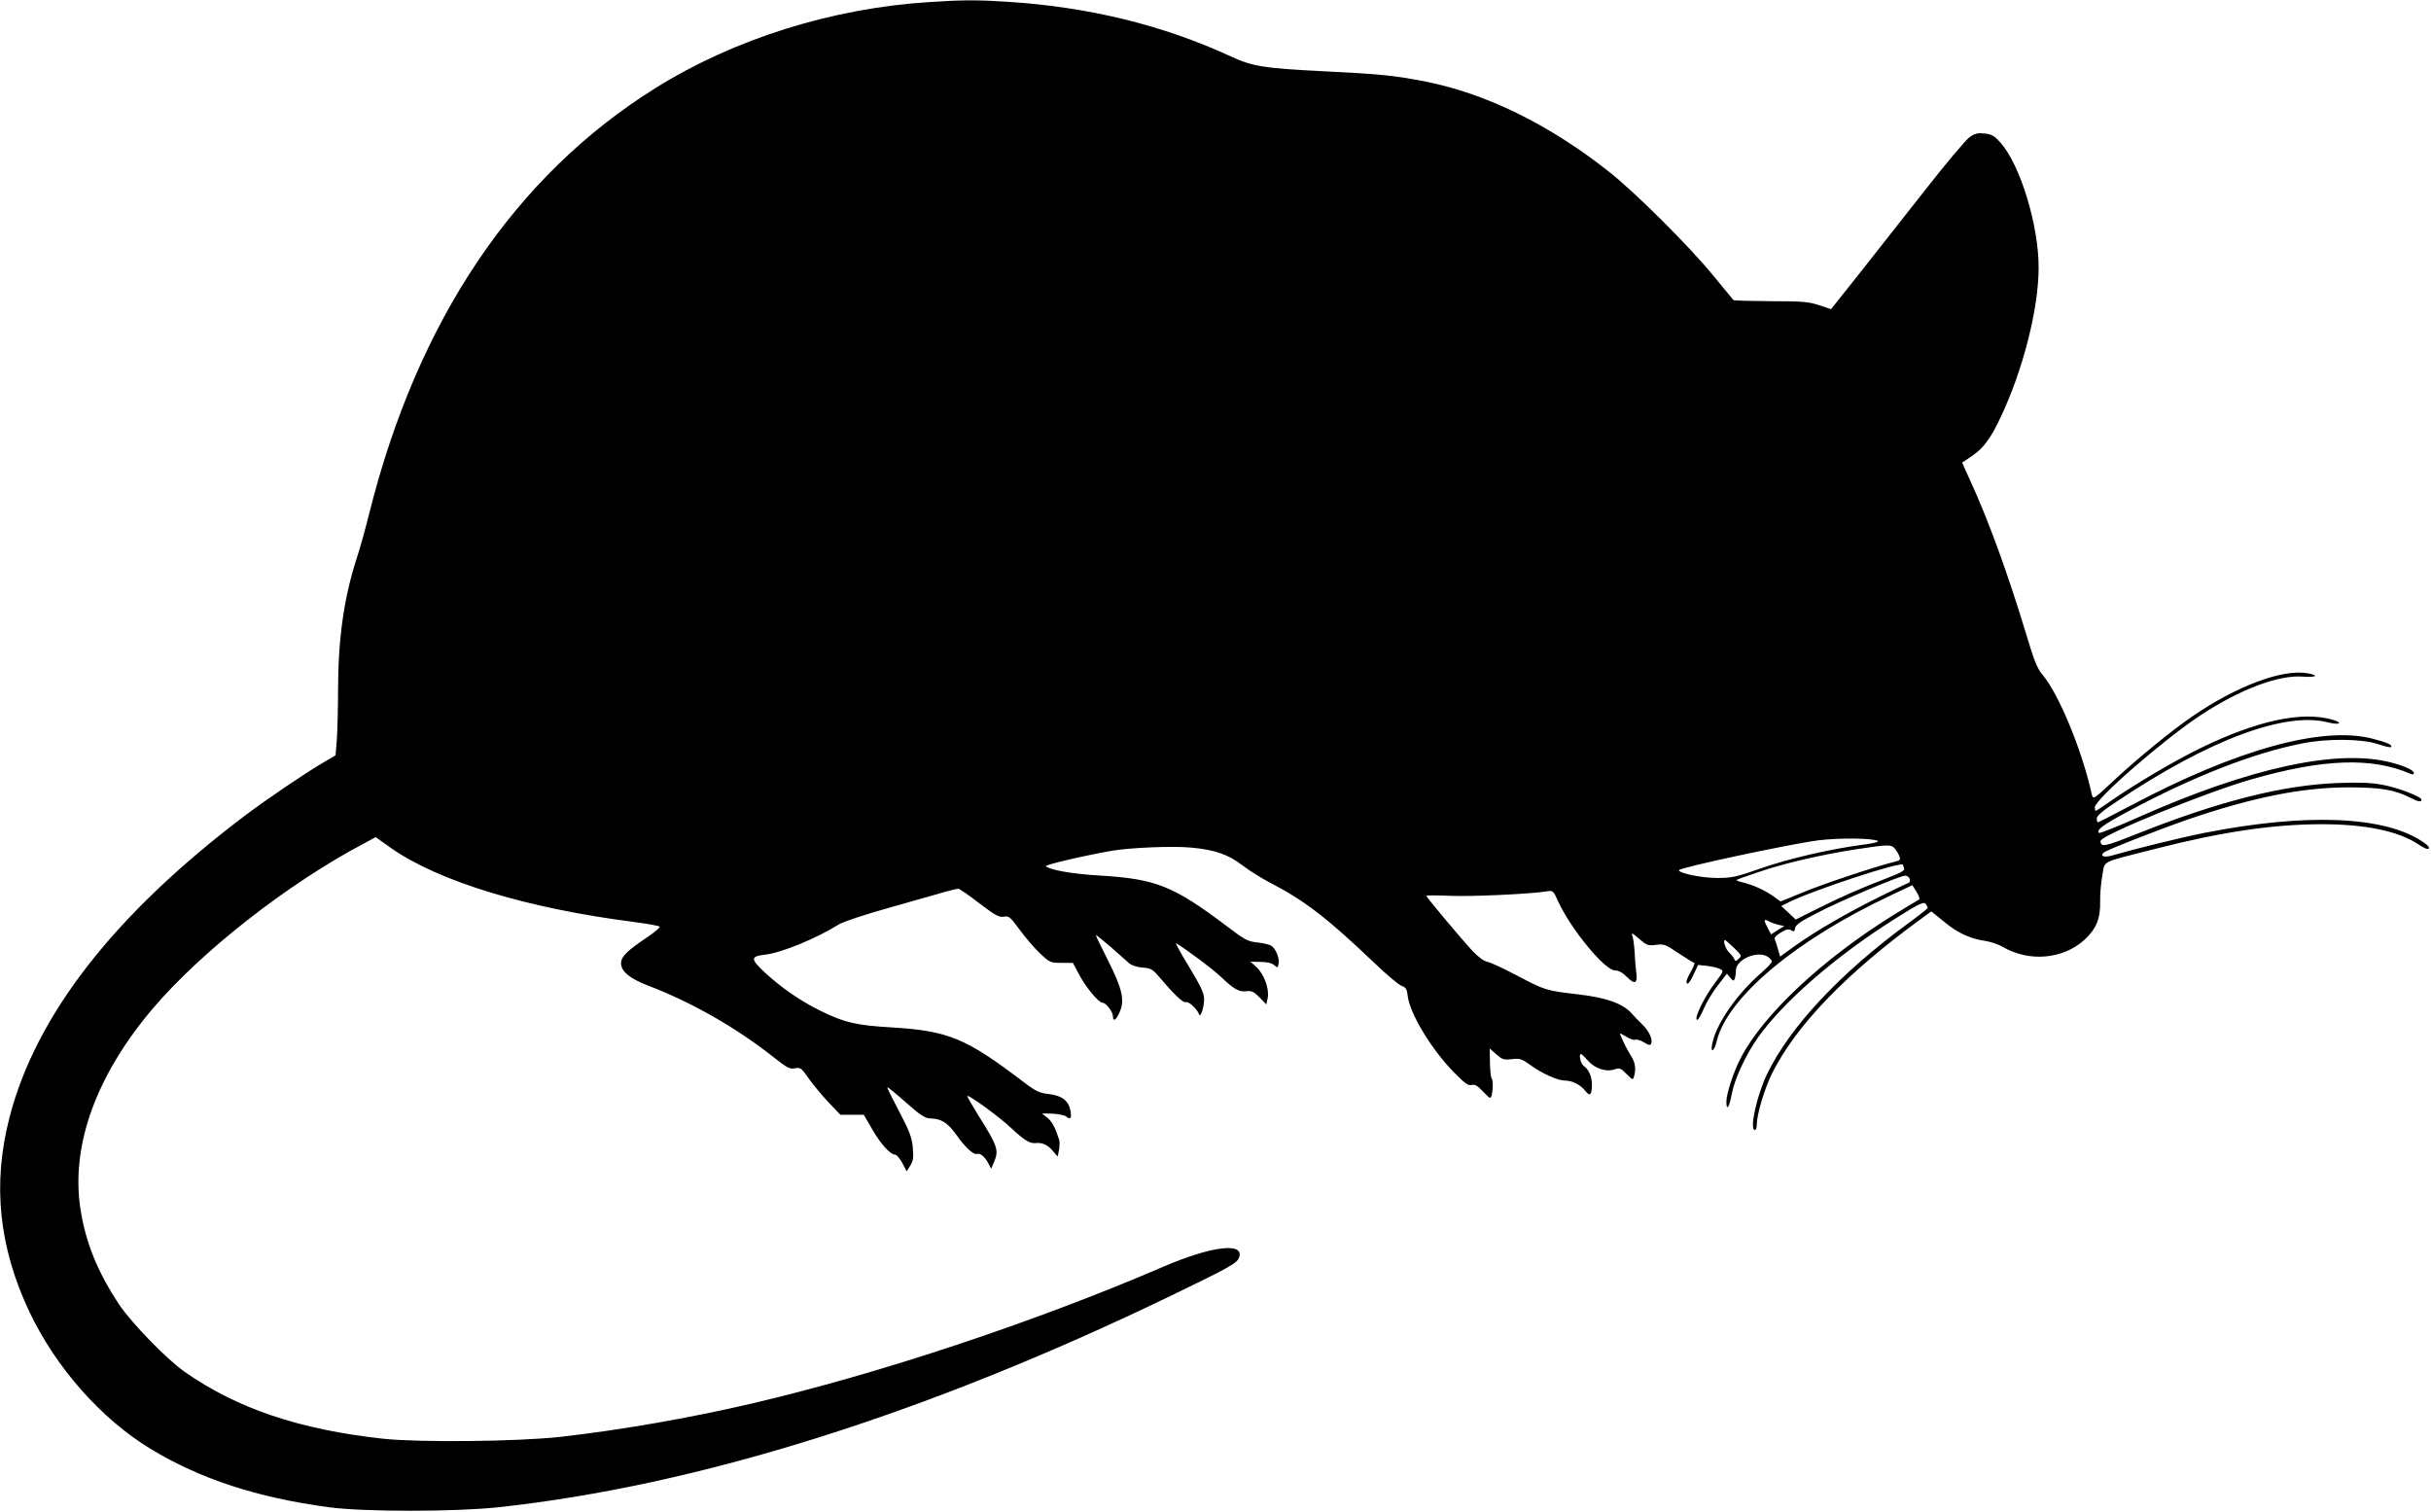
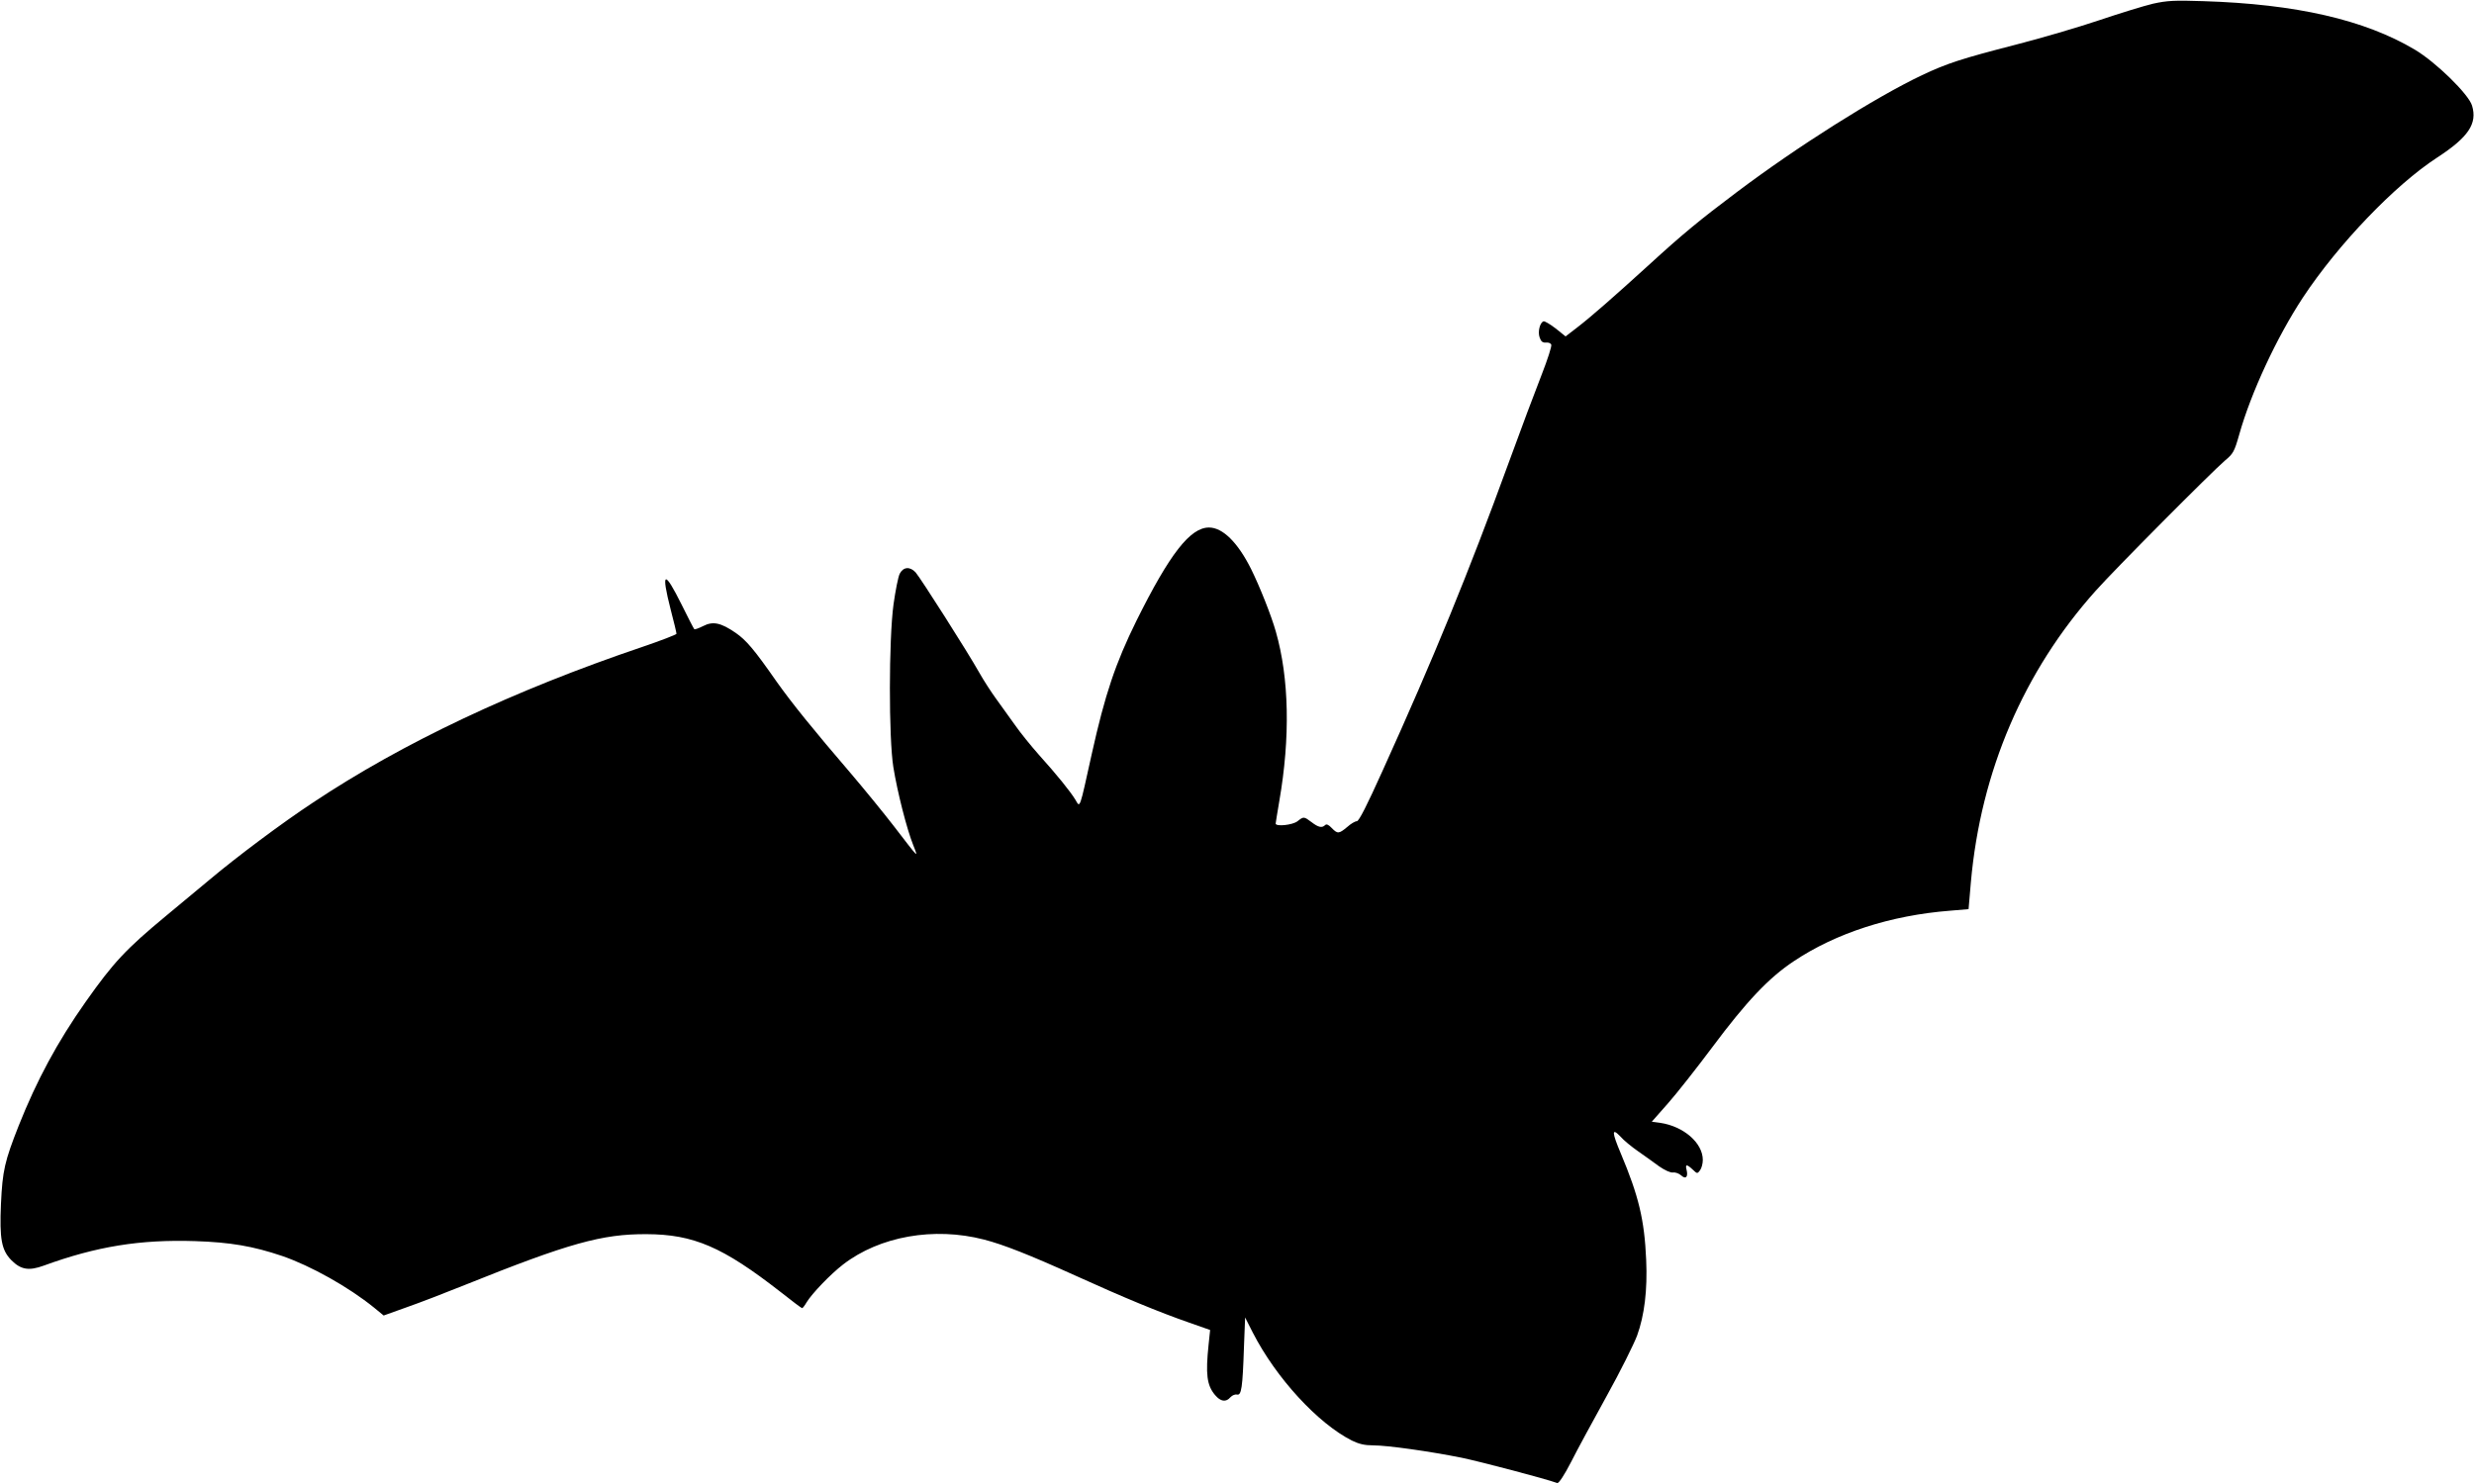
- <svg xmlns="http://www.w3.org/2000/svg" viewBox="0 0 1280 796">
-   <g transform="translate(0,796) scale(0.1,-0.1)" fill="currentColor" stroke="none">
-     <path d="M4892 7949 c-510 -32 -1026 -194 -1438 -451 -743 -463 -1255 -1223 -1510 -2242 -19 -78 -50 -188 -69 -246 -65 -204 -95 -419 -95 -685 0 -89 -3 -203 -6 -252 l-7 -90 -66 -39 c-97 -57 -295 -191 -413 -280 -685 -518 -1099 -1049 -1238 -1588 -91 -352 -56 -684 106 -1026 139 -292 378 -562 635 -718 263 -160 563 -258 944 -309 184 -24 657 -24 885 0 1051 113 2251 489 3545 1114 318 154 350 172 360 204 25 79 -149 57 -402 -52 -676 -291 -1499 -564 -2163 -719 -328 -77 -699 -141 -1010 -176 -227 -25 -738 -30 -930 -10 -443 48 -772 159 -1050 354 -94 67 -276 254 -342 352 -115 173 -178 329 -205 508 -50 332 84 701 382 1052 257 302 712 658 1112 869 l61 33 80 -57 c253 -177 718 -318 1282 -390 69 -9 129 -20 133 -24 4 -4 -24 -28 -62 -54 -108 -72 -141 -104 -141 -139 0 -43 46 -81 143 -118 230 -88 461 -220 658 -375 73 -58 88 -66 115 -60 29 5 34 1 73 -55 24 -34 71 -90 105 -126 l61 -64 62 0 61 0 46 -79 c44 -76 94 -131 120 -131 7 0 24 -20 37 -44 l23 -44 19 31 c16 26 18 42 13 97 -6 54 -18 86 -72 188 -36 68 -64 125 -62 127 2 2 46 -34 98 -80 74 -66 102 -84 126 -84 61 -2 92 -21 139 -86 48 -68 92 -108 110 -101 16 6 42 -16 59 -50 l15 -28 16 38 c25 60 17 83 -85 245 -28 46 -54 90 -57 98 -8 21 169 -107 237 -172 64 -60 93 -77 123 -74 34 4 64 -9 91 -42 l25 -29 7 35 c3 19 4 43 1 53 -21 65 -38 97 -63 117 l-28 22 56 -1 c31 -2 64 -8 73 -16 21 -18 29 -7 21 33 -10 51 -44 78 -113 86 -51 6 -69 14 -138 67 -300 228 -393 266 -689 284 -188 11 -248 25 -373 86 -110 54 -209 123 -298 205 -74 70 -74 83 3 92 87 10 270 85 388 159 22 14 142 54 279 92 132 37 262 74 289 82 27 8 55 14 62 14 6 0 56 -34 110 -76 84 -64 104 -75 129 -71 28 5 34 -1 85 -70 30 -41 78 -97 107 -124 50 -47 54 -49 112 -49 l60 0 32 -60 c36 -69 104 -150 124 -150 18 0 55 -48 55 -71 0 -31 16 -22 35 21 28 62 15 121 -60 271 -36 71 -65 131 -65 135 0 3 35 -25 78 -62 42 -38 87 -76 98 -87 13 -10 42 -20 70 -22 44 -3 53 -8 89 -51 81 -95 125 -136 139 -131 14 6 59 -36 69 -63 7 -23 27 34 27 80 0 30 -17 66 -79 169 -44 72 -75 128 -68 124 61 -37 193 -136 237 -178 62 -59 91 -77 123 -75 39 4 46 1 81 -34 l34 -35 7 36 c9 47 -21 127 -61 162 l-30 27 53 -1 c33 0 60 -6 72 -17 18 -15 19 -15 23 7 6 27 -12 74 -35 93 -8 7 -42 16 -74 19 -53 6 -67 13 -154 79 -291 220 -380 256 -682 274 -139 8 -260 29 -280 49 -7 7 202 56 352 82 99 16 316 25 411 16 125 -11 197 -36 271 -93 35 -27 98 -66 139 -88 188 -97 304 -186 554 -424 65 -63 131 -118 146 -123 23 -9 28 -17 32 -53 11 -93 125 -282 244 -403 57 -58 75 -71 93 -66 17 4 31 -4 60 -35 37 -38 39 -40 45 -19 8 30 8 82 -1 90 -3 4 -7 41 -8 81 l-1 75 35 -31 c31 -27 39 -30 81 -25 42 5 52 2 96 -30 63 -46 146 -83 185 -83 38 0 81 -22 107 -55 24 -30 33 -21 34 34 0 42 -16 79 -44 99 -16 12 -27 62 -13 62 3 0 19 -16 36 -35 37 -42 96 -61 140 -46 26 9 33 7 63 -24 33 -33 34 -33 40 -12 11 41 6 72 -16 107 -22 34 -58 108 -58 117 0 3 16 -5 35 -17 19 -12 39 -18 45 -15 6 4 26 -2 45 -13 28 -17 34 -18 39 -6 9 22 -12 66 -47 100 -18 17 -43 43 -56 58 -46 52 -134 83 -281 100 -170 20 -174 21 -322 99 -68 36 -137 68 -155 72 -20 4 -49 25 -80 58 -62 67 -243 283 -243 290 0 3 55 3 123 0 111 -5 418 9 508 23 36 6 37 6 63 -52 68 -148 246 -364 300 -364 19 0 39 -11 64 -36 41 -41 56 -32 47 31 -3 22 -7 67 -8 100 -2 33 -7 71 -11 84 -8 22 -4 21 35 -13 40 -34 48 -37 89 -31 42 5 50 2 119 -45 41 -27 78 -50 82 -50 4 0 -3 -19 -16 -43 -14 -23 -25 -48 -25 -54 0 -26 16 -11 38 37 l23 49 47 -5 c26 -3 57 -10 68 -16 21 -10 20 -12 -25 -72 -59 -78 -116 -196 -94 -196 5 0 21 28 36 63 15 34 48 89 74 121 l46 59 17 -21 c15 -18 19 -19 24 -6 3 9 6 29 6 44 0 58 114 107 168 72 12 -8 22 -19 21 -26 0 -6 -26 -33 -57 -60 -130 -114 -237 -269 -257 -374 -10 -51 12 -38 24 16 56 230 417 533 916 767 l114 54 23 -36 c12 -20 18 -38 12 -40 -5 -2 -67 -40 -139 -84 -372 -232 -680 -521 -799 -749 -38 -73 -76 -188 -76 -231 0 -52 15 -31 28 39 15 81 74 208 139 300 135 189 409 427 713 619 137 87 161 98 171 81 5 -7 9 -16 9 -19 0 -3 -48 -41 -107 -84 -357 -262 -619 -543 -739 -791 -54 -112 -94 -294 -64 -294 6 0 10 13 10 28 0 53 40 187 79 267 125 253 392 530 788 818 l52 38 68 -55 c71 -59 136 -89 218 -101 28 -4 68 -18 90 -31 140 -81 317 -65 430 37 63 58 85 113 83 204 -1 33 4 93 11 132 16 85 -19 67 278 143 347 89 622 130 878 130 229 0 402 -36 507 -105 21 -14 42 -25 48 -25 19 0 10 15 -23 37 -201 137 -615 153 -1152 47 -126 -25 -380 -88 -478 -117 -45 -14 -72 -7 -51 13 15 14 275 116 447 176 336 115 599 168 842 168 168 0 243 -12 327 -55 40 -21 58 -24 58 -10 0 16 -120 62 -202 78 -64 12 -119 14 -238 10 -291 -11 -624 -95 -1059 -268 -170 -68 -190 -72 -191 -37 0 29 550 254 790 323 382 110 639 119 843 30 10 -4 17 -3 17 4 0 15 -46 37 -120 56 -281 73 -740 -26 -1328 -287 -112 -50 -206 -87 -210 -84 -15 16 21 42 143 108 349 188 671 314 930 364 131 26 310 24 395 -4 35 -12 66 -19 69 -16 11 11 -20 25 -99 45 -265 67 -717 -58 -1277 -356 -89 -47 -164 -85 -167 -85 -3 0 -6 9 -6 20 0 14 30 40 103 88 486 326 889 477 1115 418 60 -15 82 -3 25 14 -162 47 -399 -4 -698 -150 -132 -64 -334 -183 -466 -274 -44 -31 -82 -56 -85 -56 -2 0 -4 9 -4 19 0 42 365 359 560 487 206 135 410 212 537 201 70 -5 86 7 22 18 -133 23 -376 -69 -605 -227 -112 -76 -288 -221 -411 -335 -111 -104 -112 -104 -119 -76 -50 230 -175 532 -261 632 -26 31 -43 73 -83 207 -96 319 -203 612 -296 813 -24 52 -43 95 -42 96 2 1 25 16 51 34 61 41 99 93 152 206 118 250 199 571 199 785 1 222 -97 543 -201 659 -32 36 -46 44 -83 48 -36 4 -52 0 -79 -19 -19 -12 -126 -140 -238 -283 -112 -143 -269 -342 -348 -442 l-144 -181 -63 21 c-55 18 -87 21 -255 21 -105 1 -193 3 -196 6 -2 3 -50 61 -107 130 -129 157 -412 439 -551 548 -313 247 -644 409 -961 472 -169 33 -239 40 -543 55 -317 16 -371 25 -491 81 -351 161 -736 256 -1159 284 -167 11 -243 11 -423 -1z m4995 -4417 c8 -5 -23 -13 -79 -20 -175 -23 -393 -74 -538 -125 -131 -46 -153 -50 -230 -50 -81 0 -200 25 -200 41 0 13 586 138 733 157 111 14 286 12 314 -3z m84 -34 c8 -7 20 -25 27 -40 11 -27 10 -28 -31 -38 -105 -27 -363 -113 -472 -158 l-120 -49 -30 22 c-44 33 -106 62 -159 76 -26 6 -45 13 -43 15 2 3 56 22 119 43 133 46 340 93 518 120 153 23 172 24 191 9z m49 -92 c0 -2 3 -11 6 -19 4 -11 -20 -24 -93 -52 -136 -52 -239 -97 -368 -162 l-110 -55 -38 36 -38 35 31 16 c121 63 610 224 610 201z m35 -73 c3 -10 1 -19 -6 -22 -7 -2 -78 -36 -158 -76 -168 -83 -333 -179 -442 -257 l-76 -55 -12 41 c-6 23 -14 46 -17 52 -3 6 12 22 33 34 29 17 41 20 55 11 14 -8 17 -6 20 12 2 17 29 36 118 81 119 62 433 195 461 195 9 1 20 -7 24 -16z m-690 -243 l30 -6 -35 -22 -35 -22 -17 33 c-23 43 -22 50 5 36 12 -7 36 -15 52 -19z m-235 -121 c40 -39 42 -42 25 -57 -15 -14 -18 -15 -23 -3 -3 8 -15 24 -28 36 -19 18 -34 65 -21 65 2 0 23 -18 47 -41z" />
+ <svg xmlns="http://www.w3.org/2000/svg" version="1.0" width="1280pt" height="768pt" viewBox="0 0 1280 768" preserveAspectRatio="xMidYMid meet">
+   <g transform="translate(0,768) scale(0.1,-0.1)" fill="#000000" stroke="none">
+     <path d="M11140 7661 c-47 -11 -173 -50 -280 -86 -107 -36 -301 -93 -430 -126 -283 -73 -354 -96 -486 -158 -245 -117 -643 -368 -959 -606 -193 -145 -279 -216 -455 -377 -179 -163 -300 -269 -369 -322 l-61 -47 -51 41 c-29 22 -57 39 -63 37 -19 -6 -31 -55 -20 -84 7 -21 16 -27 32 -26 13 2 25 -3 28 -11 3 -8 -19 -76 -49 -153 -30 -76 -110 -289 -177 -473 -198 -543 -380 -990 -646 -1577 -82 -182 -123 -263 -134 -263 -9 0 -31 -13 -50 -30 -43 -36 -50 -36 -80 -5 -16 17 -27 22 -34 15 -16 -16 -35 -12 -70 15 -40 30 -41 30 -73 5 -25 -20 -113 -29 -113 -12 0 4 9 57 19 117 57 328 51 635 -18 876 -23 82 -83 233 -128 324 -69 138 -147 215 -218 215 -97 0 -203 -136 -375 -482 -109 -221 -163 -382 -231 -688 -65 -294 -60 -282 -85 -239 -26 43 -98 132 -190 234 -39 44 -96 114 -125 156 -30 42 -74 103 -97 135 -24 33 -63 93 -86 134 -59 105 -304 490 -329 518 -29 31 -63 29 -82 -7 -8 -16 -22 -87 -32 -158 -25 -184 -25 -694 -1 -843 21 -130 70 -322 103 -404 27 -69 33 -75 -103 102 -51 66 -149 186 -217 266 -200 233 -307 366 -386 477 -117 168 -158 216 -213 254 -77 53 -118 61 -168 35 -22 -11 -43 -19 -46 -16 -3 3 -33 61 -66 128 -90 181 -107 173 -56 -27 17 -64 30 -120 30 -125 0 -4 -80 -35 -177 -68 -665 -225 -1239 -496 -1703 -805 -161 -106 -396 -282 -535 -399 -55 -46 -156 -130 -225 -187 -210 -174 -273 -242 -417 -446 -146 -207 -253 -406 -346 -640 -73 -185 -84 -233 -92 -405 -8 -183 3 -240 54 -292 49 -49 90 -56 167 -28 274 100 499 136 783 127 183 -6 300 -26 451 -77 148 -51 343 -160 475 -267 l50 -41 120 43 c66 23 201 75 300 115 540 217 710 264 940 263 244 -1 394 -66 692 -298 59 -47 110 -85 113 -85 3 0 14 14 23 30 28 46 124 146 189 196 189 146 470 196 729 129 101 -26 235 -79 474 -187 249 -113 430 -188 588 -243 l108 -38 -8 -76 c-16 -153 -9 -210 33 -260 29 -35 57 -39 80 -12 9 10 24 16 34 14 23 -6 29 35 36 245 l6 154 40 -79 c120 -234 336 -469 512 -558 37 -18 66 -25 110 -25 75 0 293 -31 458 -64 96 -20 428 -107 495 -131 8 -2 36 40 71 108 31 62 115 216 185 343 70 126 140 267 157 312 38 105 54 235 47 392 -9 208 -39 331 -131 550 -47 111 -48 136 -3 89 17 -20 59 -54 92 -77 33 -23 82 -58 109 -78 29 -20 59 -34 72 -32 12 2 31 -5 42 -15 24 -22 37 -8 28 29 -8 30 1 30 32 1 23 -22 24 -22 38 -3 8 11 14 35 14 53 0 88 -99 174 -220 192 l-44 6 83 94 c46 52 149 183 229 290 178 239 294 361 422 446 218 146 502 238 810 262 l95 8 12 140 c51 572 273 1091 646 1508 96 108 601 616 668 673 43 36 49 46 74 134 61 218 195 505 329 709 183 277 476 583 696 726 161 105 208 175 180 268 -17 59 -187 225 -296 290 -261 155 -615 236 -1094 251 -150 5 -187 3 -260 -13z" />
  </g>
</svg>
